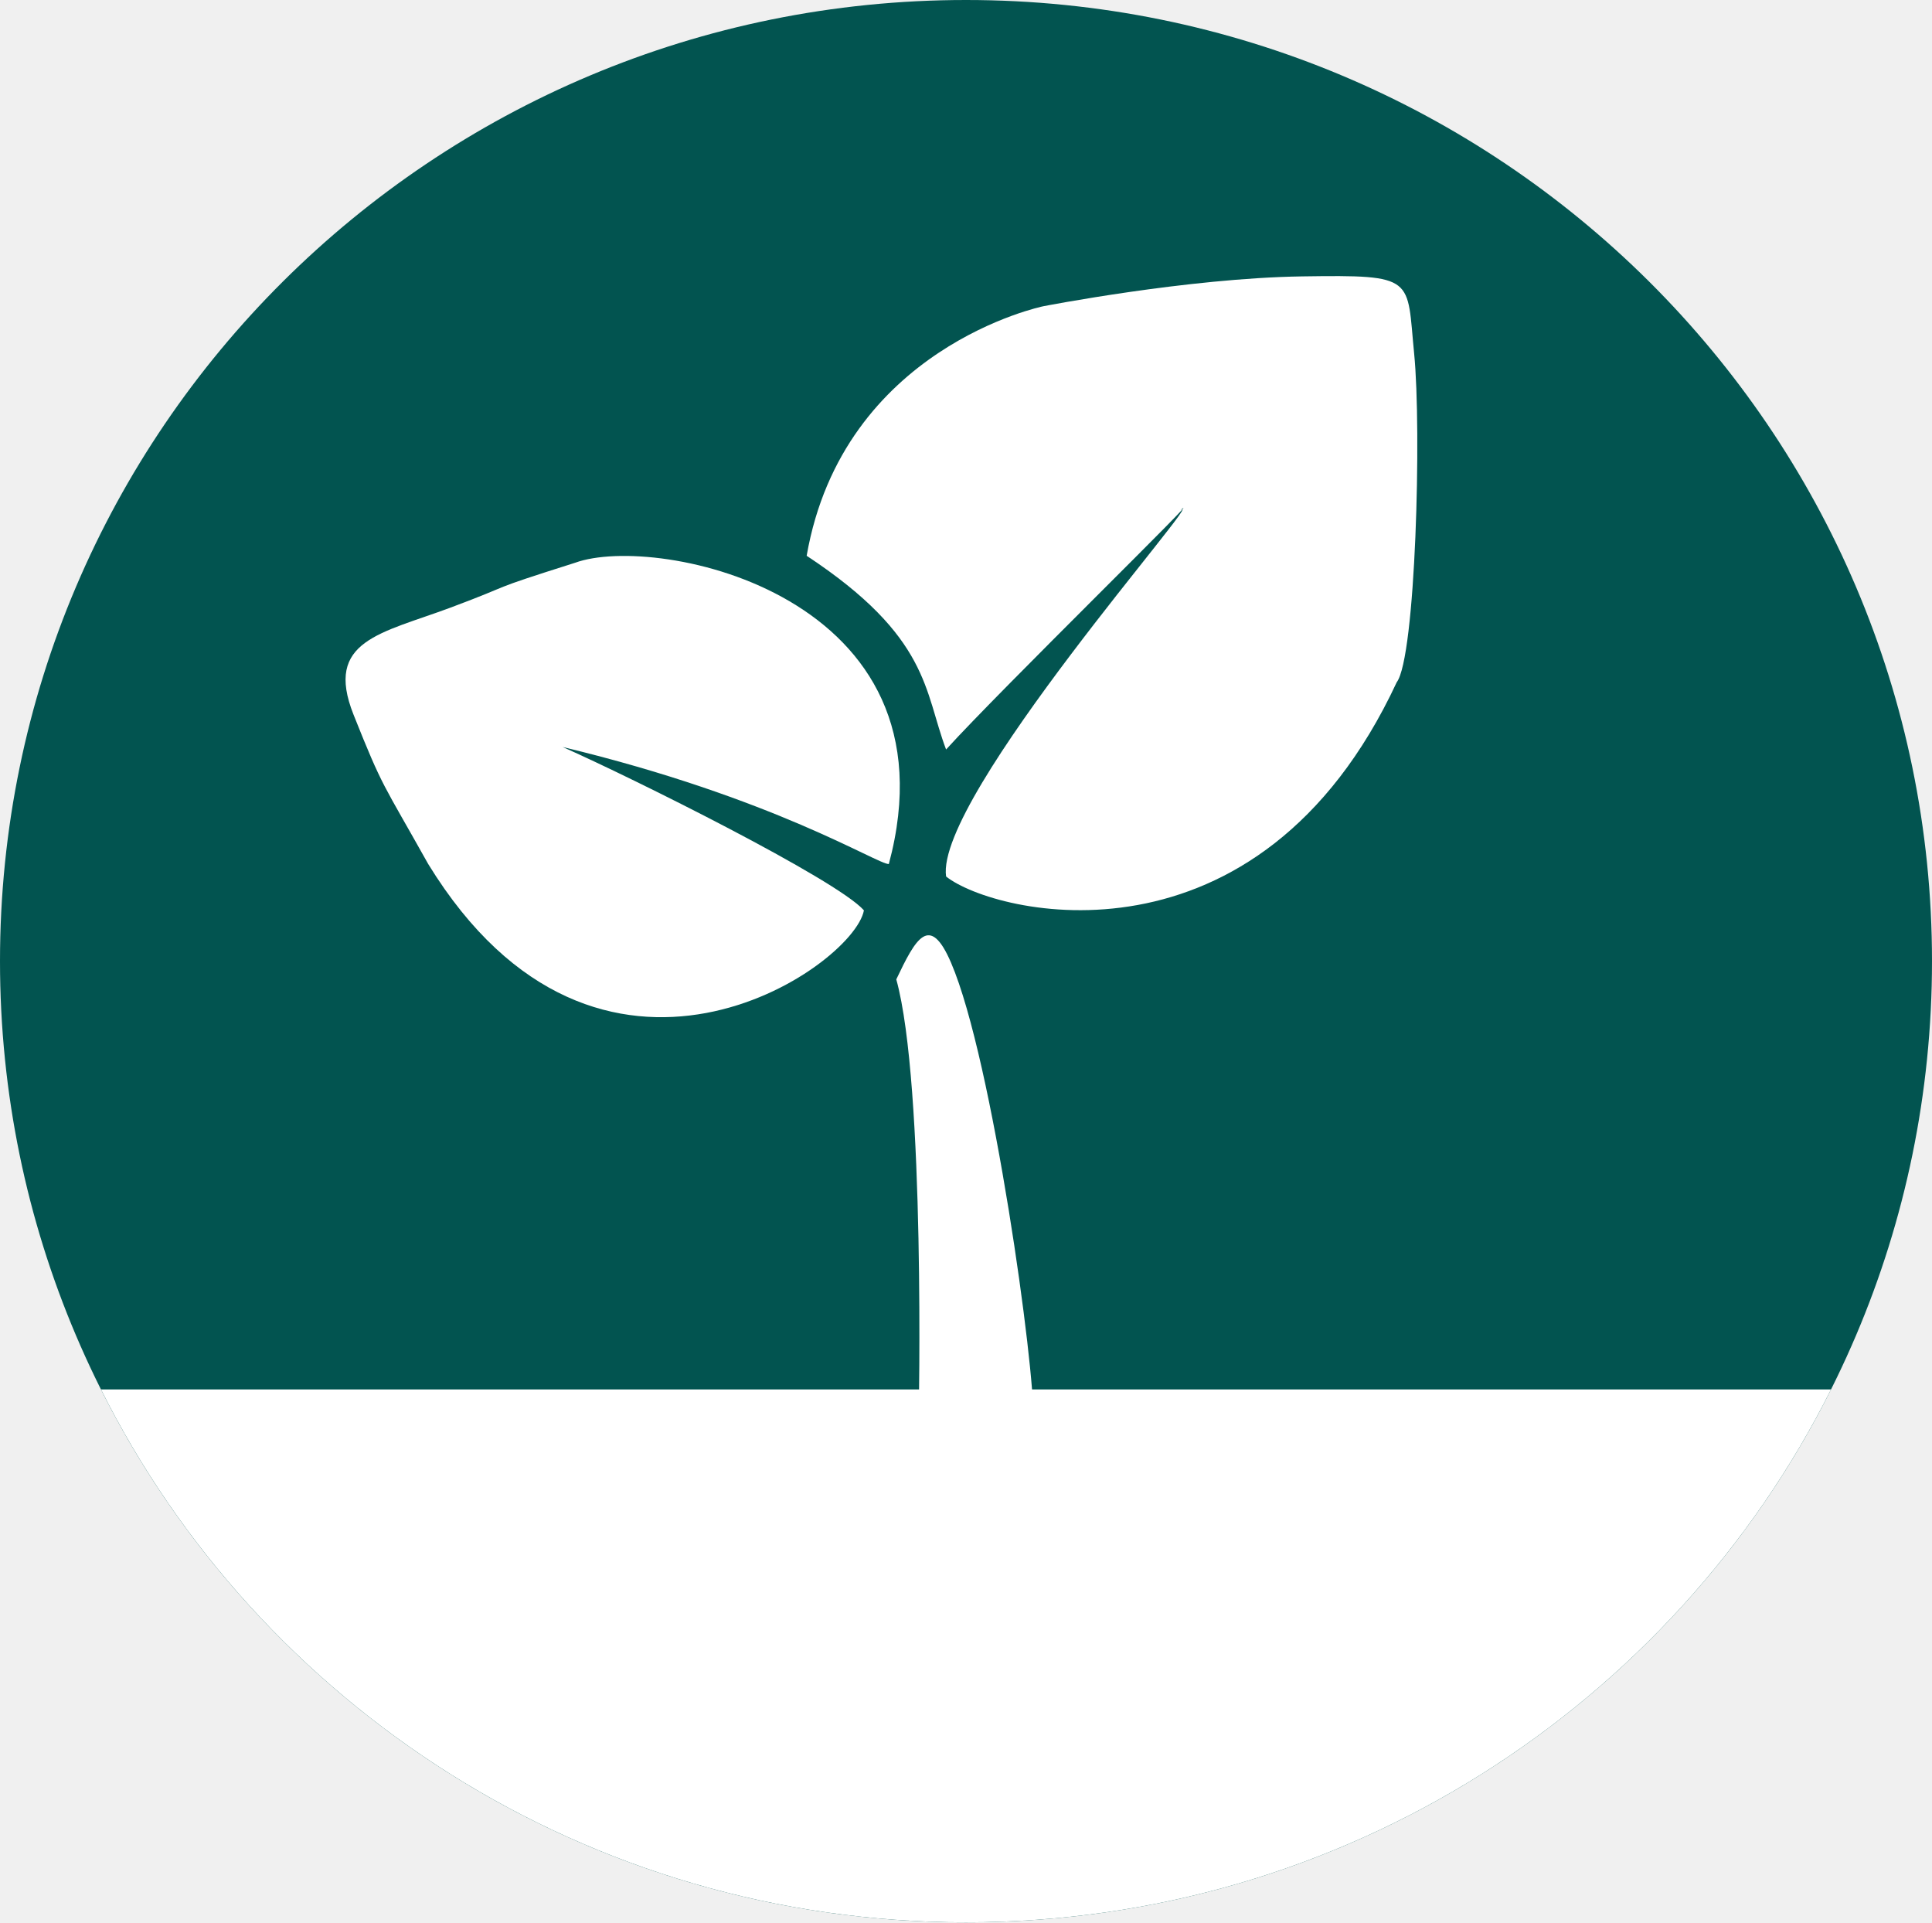
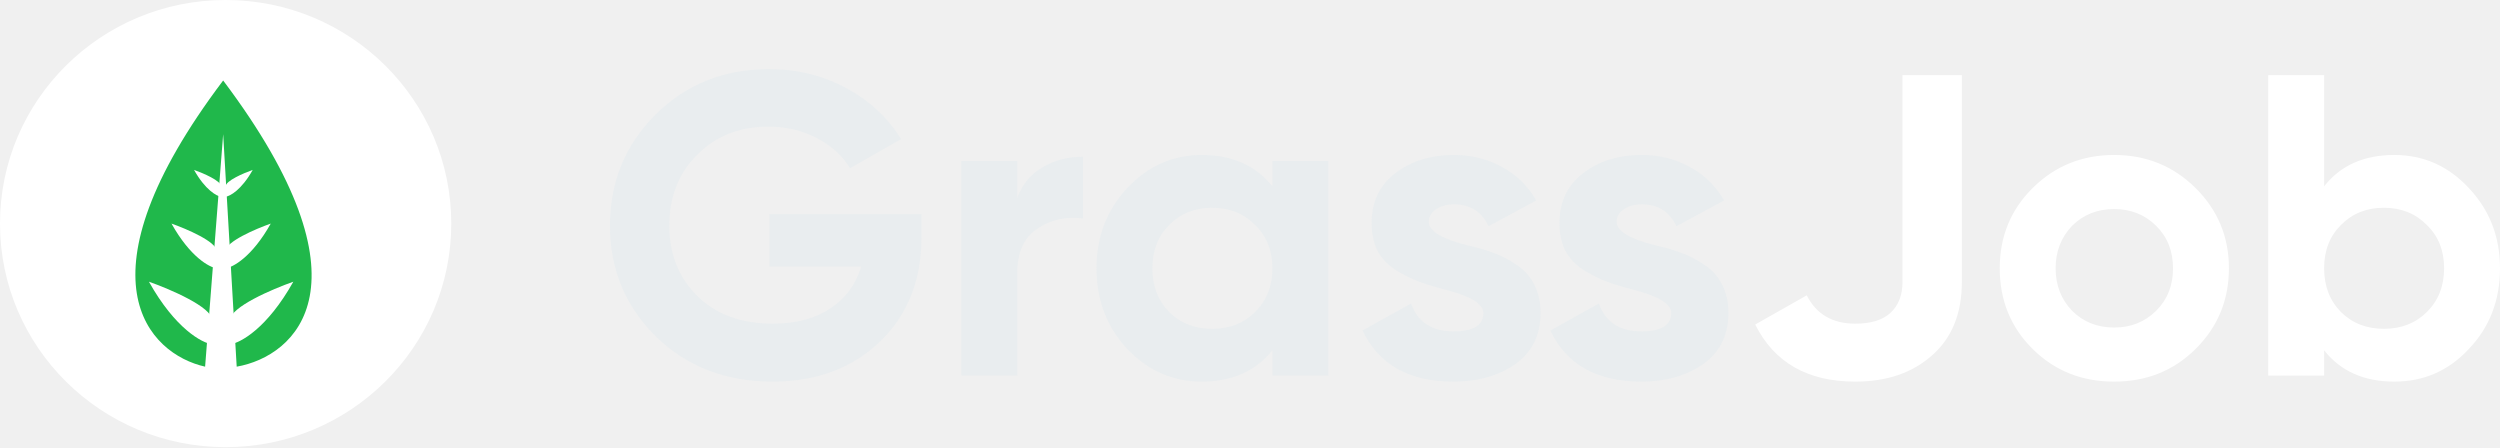
- <svg xmlns="http://www.w3.org/2000/svg" width="388px" height="386px" viewBox="0 0 388 386" version="1.1">
-   <path d="M0 193C0 86.409 86.857 0 194 0C301.143 0 388 86.409 388 193C388 299.591 301.143 386 194 386C86.857 386 0 299.591 0 193Z" id="Ellipse" fill="#025450" fill-rule="evenodd" stroke="none" />
-   <path d="M367.723 279C335.936 342.429 270.083 386 194 386C117.918 386 52.064 342.429 20.277 279L367.723 279Z" id="Ellipse-2-Intersect" fill="#FFFFFF" fill-rule="evenodd" stroke="none" />
-   <path d="M180 196.658C183.879 188.508 186.686 183.268 191 193.322C199.425 212.956 207.94 275.495 207.5 284.803C199.567 283.991 184.5 284.803 184.5 284.803C184.5 284.803 185.882 217.866 180 196.658Z" id="New-shape" fill="#FFFFFF" fill-rule="evenodd" stroke="none" />
-   <path d="M190 176C199.687 183.697 252.722 196.574 280.5 137C284.306 131.976 285.517 86.286 284 71C282.484 55.714 284.544 55.159 261.5 55.5C238.456 55.841 209.5 61.5 209.5 61.5C209.5 61.5 169.318 69.74 162 111.6C186.764 127.932 185.578 138.813 190 150.5C201.012 138.372 243.499 96.928 237 102.5C243.31 97.733 187.743 160.036 190 176Z" id="New-shape-2" fill="#FFFFFF" fill-rule="evenodd" stroke="none" />
-   <path d="M90.5 122C104.402 116.802 96.702 118.951 115.5 113C131.853 107.03 193.016 119.45 178.501 173.5C176.159 173.55 155.482 160.202 113 150C126.942 156.169 168.078 176.633 173.5 182.8C171.355 194.305 120.28 229.357 86 173.501C76.767 157.002 76.955 158.451 71 143.5C65.045 128.549 76.598 127.198 90.5 122Z" id="New-shape-3" fill="#FFFFFF" fill-rule="evenodd" stroke="none" />
+ <svg xmlns="http://www.w3.org/2000/svg" width="246" height="44" viewBox="0 0 246 44" fill="none">
+   <g clip-path="url(#clip0_319_928)">
+     <path d="M22.202 44C34.465 44 44.405 34.15 44.405 22C44.405 9.85 34.465 0 22.202 0C9.94 0 0 9.85 0 22C0 34.15 9.94 44 22.202 44Z" fill="white" />
+     <path d="M21.959 13.2L23.291 36.08C29.138 35.053 37.057 27.984 21.959 7.92C7.217 27.456 14.632 34.833 20.183 36.08L21.959 13.2Z" fill="#20B84B" />
+     <path d="M28.863 27.72C26.284 32.33 23.644 33.748 22.646 33.88V31.495C22.646 30.224 26.791 28.449 28.863 27.72Z" fill="white" />
+     <path d="M14.654 27.72C17.232 32.33 19.872 33.748 20.87 33.88V31.495C20.87 30.224 16.726 28.449 14.654 27.72Z" fill="white" />
+     <path d="M26.643 22C24.801 25.293 22.915 26.305 22.202 26.4V24.697C22.202 23.788 25.163 22.52 26.643 22Z" fill="white" />
+     <path d="M24.867 16.72C23.762 18.696 22.63 19.303 22.202 19.36V18.338C22.202 17.793 23.979 17.032 24.867 16.72Z" fill="white" />
+     <path d="M19.094 16.72C20.199 18.696 21.331 19.303 21.758 19.36V18.338C21.758 17.793 19.982 17.032 19.094 16.72Z" fill="white" />
+     <path d="M16.874 22C18.716 25.293 20.602 26.305 21.314 26.4V24.697C21.314 23.788 18.354 22.52 16.874 22Z" fill="white" />
+     <path d="M75.709 21.078H90.671V23.359C90.671 27.583 89.307 31.004 86.579 33.623C83.851 36.242 80.327 37.551 76.007 37.551C71.403 37.551 67.581 36.073 64.54 33.116C61.527 30.131 60.021 26.499 60.021 22.218C60.021 17.91 61.513 14.263 64.497 11.278C67.51 8.293 71.233 6.801 75.666 6.801C78.422 6.801 80.952 7.42 83.254 8.659C85.556 9.898 87.36 11.574 88.668 13.686L83.638 16.558C82.927 15.347 81.847 14.362 80.398 13.601C78.948 12.841 77.357 12.461 75.623 12.461C72.753 12.461 70.408 13.39 68.59 15.249C66.771 17.051 65.861 19.374 65.861 22.218C65.861 25.006 66.785 27.315 68.632 29.146C70.479 30.948 72.952 31.849 76.049 31.849C78.295 31.849 80.17 31.356 81.677 30.371C83.183 29.385 84.206 28.005 84.746 26.231H75.709V21.078ZM100.099 15.84V19.473C100.582 18.149 101.406 17.149 102.571 16.474C103.736 15.77 105.072 15.418 106.578 15.418V21.5C104.902 21.275 103.395 21.613 102.06 22.514C100.752 23.387 100.099 24.837 100.099 26.865V36.96H94.6V15.84H100.099ZM125.203 18.332V15.84H130.702V36.96H125.203V34.468C123.554 36.523 121.238 37.551 118.254 37.551C115.412 37.551 112.968 36.481 110.922 34.341C108.904 32.173 107.895 29.526 107.895 26.4C107.895 23.302 108.904 20.669 110.922 18.501C112.968 16.333 115.412 15.249 118.254 15.249C121.238 15.249 123.554 16.276 125.203 18.332ZM115.057 30.709C116.165 31.807 117.572 32.356 119.277 32.356C120.982 32.356 122.389 31.807 123.498 30.709C124.634 29.582 125.203 28.146 125.203 26.4C125.203 24.654 124.634 23.232 123.498 22.134C122.389 21.007 120.982 20.444 119.277 20.444C117.572 20.444 116.165 21.007 115.057 22.134C113.949 23.232 113.395 24.654 113.395 26.4C113.395 28.146 113.949 29.582 115.057 30.709ZM140.594 21.838C140.594 22.739 141.887 23.514 144.473 24.161C145.383 24.358 146.207 24.598 146.946 24.879C147.685 25.133 148.424 25.513 149.163 26.02C149.93 26.499 150.527 27.146 150.953 27.963C151.379 28.779 151.592 29.723 151.592 30.793C151.592 32.961 150.768 34.637 149.12 35.819C147.472 36.974 145.44 37.551 143.024 37.551C138.648 37.551 135.664 35.876 134.072 32.525L138.847 29.864C139.5 31.694 140.893 32.609 143.024 32.609C144.985 32.609 145.965 32.004 145.965 30.793C145.965 29.892 144.672 29.117 142.086 28.47C141.12 28.216 140.296 27.963 139.614 27.709C138.932 27.456 138.193 27.09 137.397 26.611C136.601 26.104 135.99 25.471 135.564 24.71C135.166 23.922 134.967 23.007 134.967 21.965C134.967 19.881 135.735 18.248 137.269 17.065C138.832 15.854 140.765 15.249 143.067 15.249C144.8 15.249 146.378 15.643 147.799 16.431C149.219 17.192 150.342 18.29 151.166 19.726L146.477 22.261C145.795 20.824 144.658 20.106 143.067 20.106C142.356 20.106 141.759 20.275 141.276 20.613C140.822 20.923 140.594 21.331 140.594 21.838ZM159.078 21.838C159.078 22.739 160.371 23.514 162.957 24.161C163.866 24.358 164.691 24.598 165.429 24.879C166.168 25.133 166.907 25.513 167.646 26.02C168.414 26.499 169.01 27.146 169.437 27.963C169.863 28.779 170.076 29.723 170.076 30.793C170.076 32.961 169.252 34.637 167.604 35.819C165.955 36.974 163.923 37.551 161.508 37.551C157.131 37.551 154.147 35.876 152.556 32.525L157.33 29.864C157.984 31.694 159.376 32.609 161.508 32.609C163.469 32.609 164.449 32.004 164.449 30.793C164.449 29.892 163.156 29.117 160.57 28.47C159.604 28.216 158.779 27.963 158.097 27.709C157.415 27.456 156.676 27.09 155.881 26.611C155.085 26.104 154.474 25.471 154.048 24.71C153.65 23.922 153.451 23.007 153.451 21.965C153.451 19.881 154.218 18.248 155.753 17.065C157.316 15.854 159.248 15.249 161.55 15.249C163.284 15.249 164.861 15.643 166.282 16.431C167.703 17.192 168.826 18.29 169.65 19.726L164.961 22.261C164.279 20.824 163.142 20.106 161.55 20.106C160.84 20.106 160.243 20.275 159.76 20.613C159.305 20.923 159.078 21.331 159.078 21.838Z" fill="#E9EDEF" />
+     <path d="M182.56 37.551C177.87 37.551 174.588 35.679 172.712 31.933L177.785 29.061C178.723 30.92 180.315 31.849 182.56 31.849C184.094 31.849 185.245 31.497 186.013 30.793C186.808 30.061 187.206 29.047 187.206 27.752V7.392H193.046V27.752C193.046 30.849 192.066 33.257 190.105 34.975C188.172 36.693 185.657 37.551 182.56 37.551ZM216.043 34.341C213.883 36.481 211.211 37.551 208.029 37.551C204.846 37.551 202.174 36.481 200.014 34.341C197.854 32.201 196.775 29.554 196.775 26.4C196.775 23.274 197.854 20.641 200.014 18.501C202.203 16.333 204.874 15.249 208.029 15.249C211.183 15.249 213.854 16.333 216.043 18.501C218.231 20.669 219.325 23.302 219.325 26.4C219.325 29.526 218.231 32.173 216.043 34.341ZM203.894 30.582C205.002 31.68 206.38 32.229 208.029 32.229C209.677 32.229 211.055 31.68 212.163 30.582C213.272 29.483 213.826 28.09 213.826 26.4C213.826 24.71 213.272 23.317 212.163 22.218C211.055 21.12 209.677 20.571 208.029 20.571C206.38 20.571 205.002 21.12 203.894 22.218C202.814 23.345 202.274 24.739 202.274 26.4C202.274 28.061 202.814 29.455 203.894 30.582ZM235.599 15.249C238.469 15.249 240.913 16.333 242.931 18.501C244.977 20.669 246 23.302 246 26.4C246 29.554 244.977 32.201 242.931 34.341C240.941 36.481 238.497 37.551 235.599 37.551C232.615 37.551 230.313 36.523 228.693 34.468V36.96H223.194V7.392H228.693V18.332C230.313 16.276 232.615 15.249 235.599 15.249ZM230.355 30.709C231.464 31.807 232.87 32.356 234.576 32.356C236.281 32.356 237.687 31.807 238.796 30.709C239.933 29.582 240.501 28.146 240.501 26.4C240.501 24.654 239.933 23.232 238.796 22.134C237.687 21.007 236.281 20.444 234.576 20.444C232.87 20.444 231.464 21.007 230.355 22.134C229.247 23.232 228.693 24.654 228.693 26.4C228.693 28.146 229.247 29.582 230.355 30.709Z" fill="white" />
+   </g>
+   <defs>
+     <clipPath id="clip0_319_928">
+       <rect width="246" height="44" fill="white" />
+     </clipPath>
+   </defs>
</svg>
